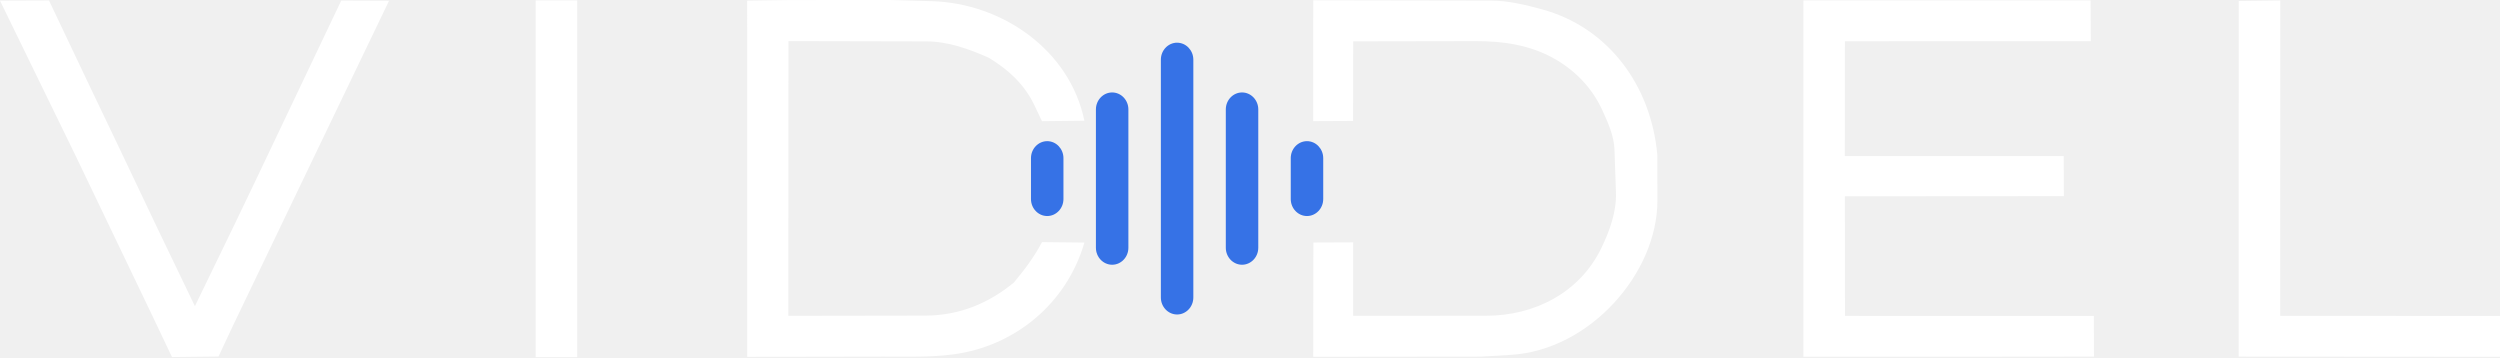
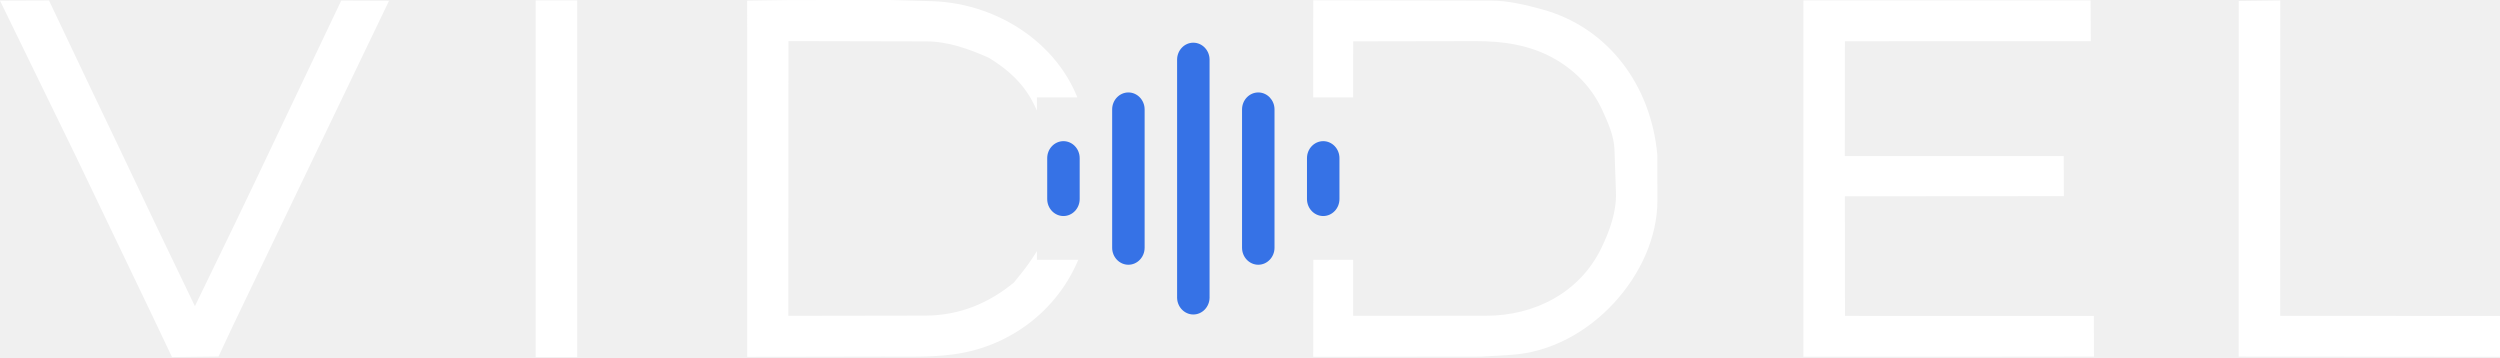
<svg xmlns="http://www.w3.org/2000/svg" width="937.88" height="134" viewBox="0 0 937.88 134">
-   <g fill="#ffffff">
+   <defs>
+     <clipPath id="open-d-apertures" clipPathUnits="userSpaceOnUse">
+       <path clip-rule="evenodd" d="M0 0h937.88v134H0zM389 36.545h19v9.5h-19zM389 90h19v7.455h-19zM491 36.545h18v9.5h-18zM491 90h18v7.455h-18z" />
+     </clipPath>
+   </defs>
+   <g fill="#ffffff" clip-path="url(#open-d-apertures)">
    <path d="M347.08,118.4c12.96-.02,23.99-4.74,33.29-12.42,4.05-4.87,7.58-9.53,10.54-15.15l15.91.17c-6.7,23.05-26.28,38.92-49.22,41.95-8.64,1.14-17.25.82-26.03.84l-22.02.04-12,.02-17.23.02-.02-133.63,16.18-.22,37.14-.03,15.94.45c26.07.73,51.71,18.06,57.25,44.85l-15.91.17-3.15-6.61c-3.74-7.48-9.68-12.9-16.86-17.21-7.31-3.21-15.09-6.09-23.35-6.11l-51.75-.11-.05,103.06,51.32-.08h.02Z" />
    <polygon points="774.26 73.58 692.11 73.64 692.15 118.51 785.51 118.52 785.56 133.78 729.55 133.84 676.55 133.83 676.56 .15 784.29 .14 784.37 15.46 692.12 15.47 692.09 58.56 774.21 58.55 774.26 73.58" />
    <polygon points="937.87 118.52 937.88 133.86 857.62 133.8 839.84 133.79 839.86 .37 855.45 .18 855.42 118.5 937.87 118.52" />
    <polygon points="145.95 .29 131.57 30.2 120.18 53.89 106.86 81.62 87.47 122.02 81.98 133.75 64.52 133.95 57.2 118.55 28.34 58.38 0 .25 18.38 .18 34.14 33.35 44.23 54.44 59.35 86.24 73.12 114.86 87.88 84.42 96.33 66.79 128.01 .22 145.95 .29" />
    <rect x="200.96" y=".15" width="15.57" height="133.84" />
    <path d="M507.62,118.48l49.94-.03c18.24,0,35.11-8.76,43.13-25.28,3.18-6.55,5.79-13.69,5.54-20.99l-.56-16.12c-.18-5.06-2.38-9.93-4.44-14.48-3.77-8.32-9.91-14.85-17.84-19.41-9.13-5.25-19.27-6.76-29.82-6.74l-45.92.08-.04,29.86-14.95.07V8.13l.02-8.02,66.9.12c6.27.01,12.85,1.63,18.76,3.23,25.17,6.81,41.06,28.75,43.4,54.54l.04,17.21c.06,27.15-25.24,56.16-55.07,57.92l-11.15.66-62.9.07.03-22.73.03-20.15,14.92-.06v27.57l-.02-.01Z" />
  </g>
-   <g fill="#3672e6" transform="matrix(6.090909 0 0 6.090909 39.59091 6.090909)">
+   <g fill="#3672e6" transform="matrix(6.090909 0 0 6.090909 45.68182 6.090909)">
    <path d="M62,4.694c-.55,0-1,.471-1,1.046v8.52c0,.576.45,1.046,1,1.046s1-.471,1-1.046V5.74c0-.576-.45-1.046-1-1.046Z" />
    <path d="M70,4.694c-.55,0-1,.471-1,1.046v8.52c0,.576.45,1.046,1,1.046s1-.471,1-1.046V5.74c0-.576-.45-1.046-1-1.046Z" />
    <path d="M74,7.694c-.55,0-1,.471-1,1.046v2.52c0,.576.45,1.046,1,1.046s1-.471,1-1.046v-2.52c0-.576-.45-1.046-1-1.046Z" />
    <path d="M58,7.694c-.55,0-1,.471-1,1.046v2.52c0,.576.45,1.046,1,1.046s1-.471,1-1.046v-2.52c0-.576-.45-1.046-1-1.046Z" />
    <path d="M66,1.629c-.55,0-1,.471-1,1.046v14.649c0,.575.45,1.046,1,1.046s1-.471,1-1.046V2.676c0-.576-.45-1.046-1-1.046Z" />
  </g>
</svg>
